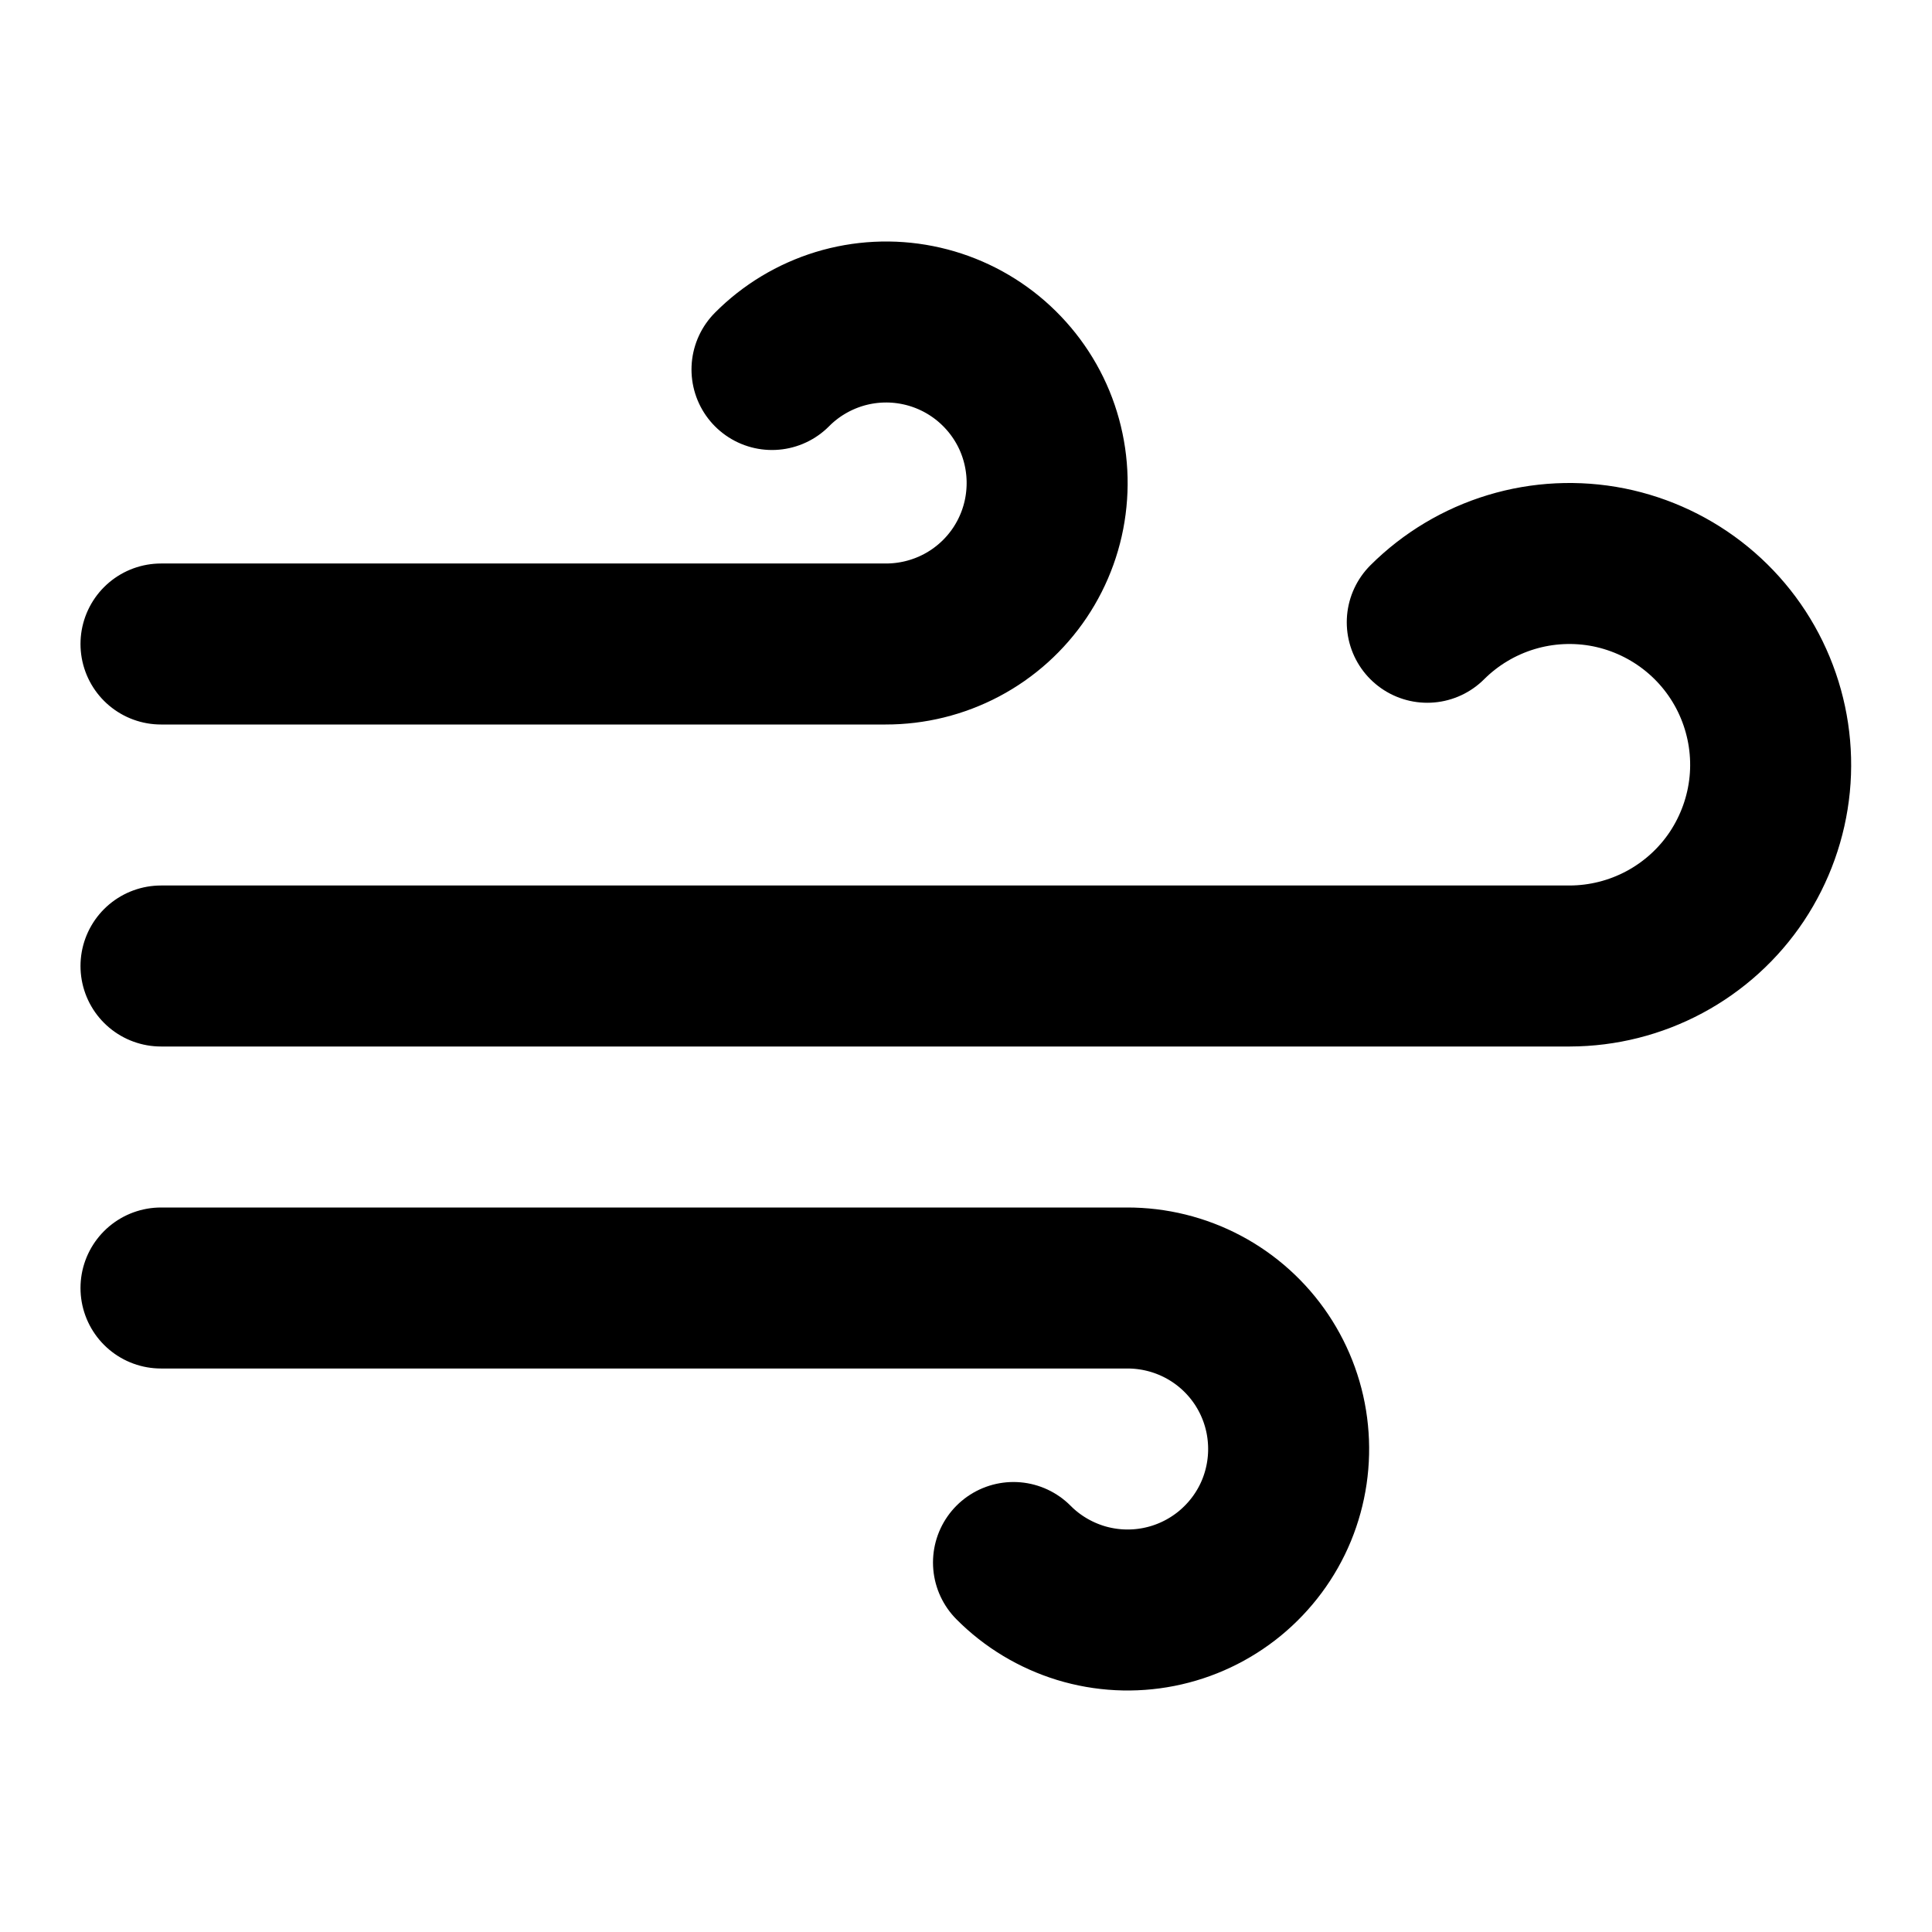
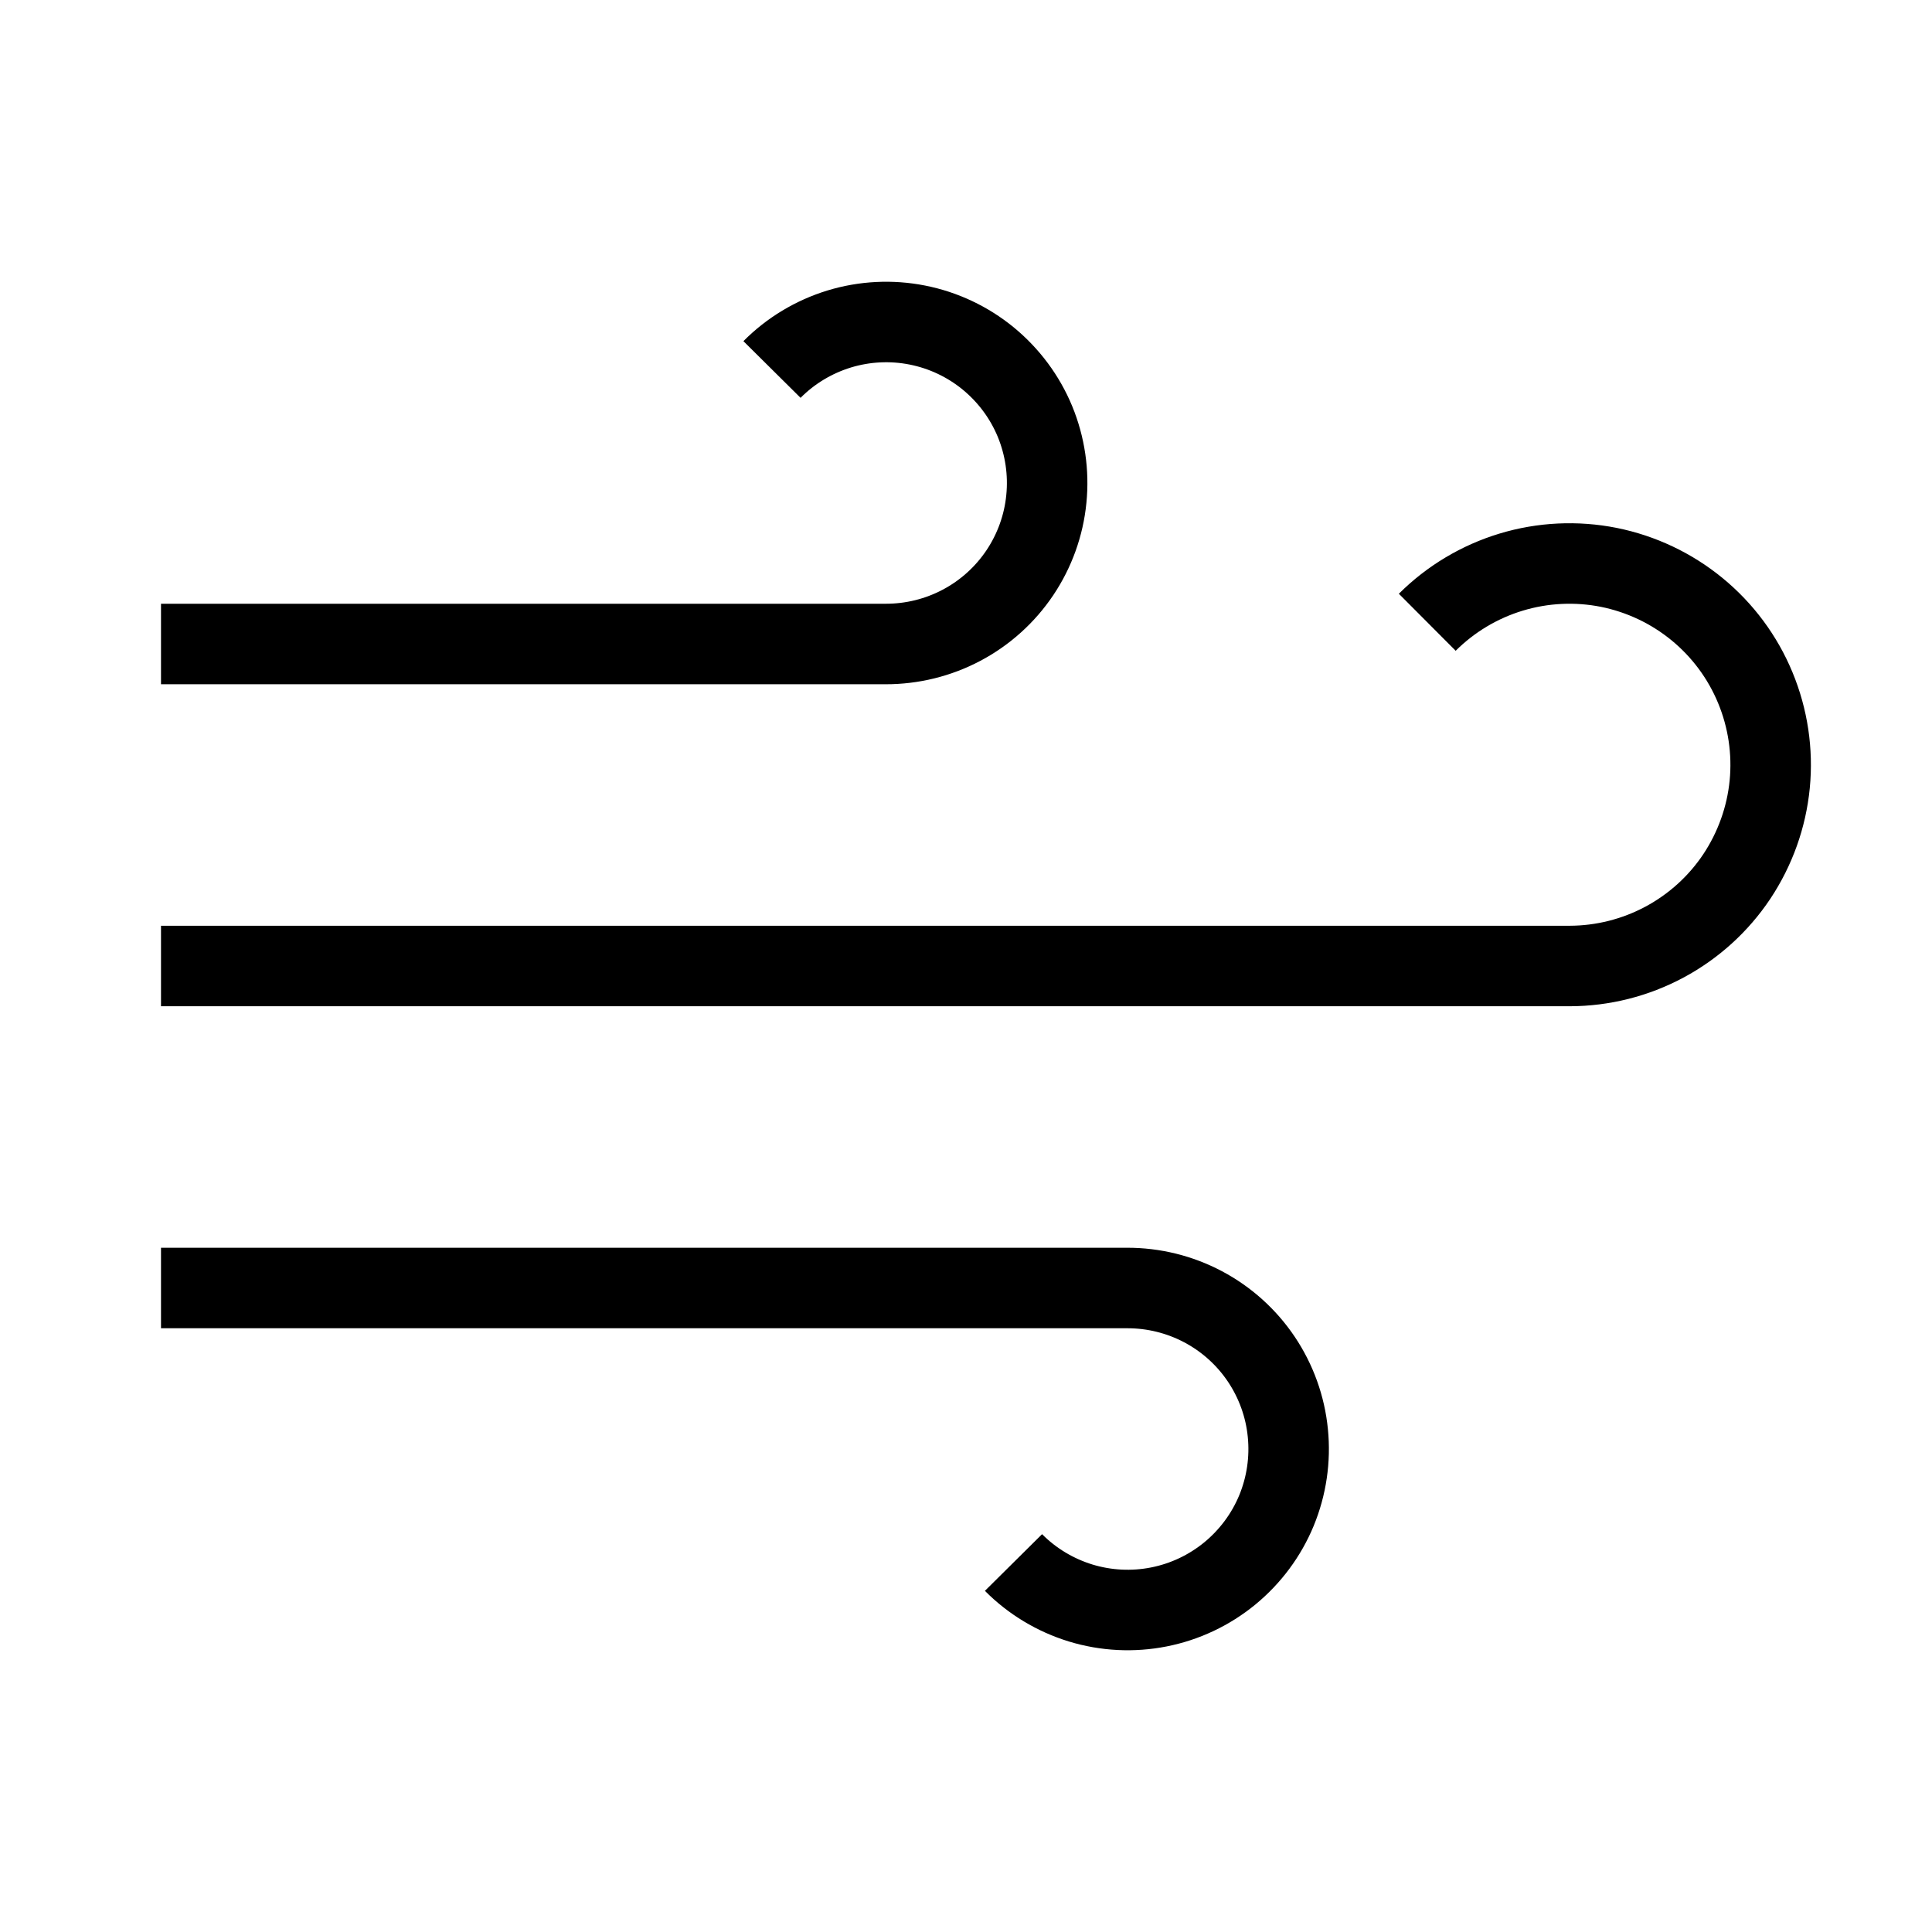
<svg xmlns="http://www.w3.org/2000/svg" width="24" height="24" viewBox="0 0 24 24" fill="none">
-   <path d="M9.59 4.59C9.822 4.356 10.109 4.184 10.424 4.087C10.739 3.991 11.073 3.974 11.396 4.038C11.72 4.102 12.022 4.245 12.277 4.454C12.531 4.663 12.731 4.931 12.857 5.236C12.982 5.54 13.031 5.871 12.998 6.199C12.966 6.527 12.852 6.842 12.669 7.115C12.485 7.389 12.236 7.613 11.945 7.767C11.654 7.921 11.329 8.001 11 8H2M12.59 19.41C12.822 19.644 13.109 19.816 13.424 19.913C13.739 20.009 14.073 20.026 14.396 19.962C14.72 19.898 15.022 19.755 15.277 19.546C15.531 19.337 15.731 19.069 15.857 18.764C15.982 18.46 16.031 18.129 15.998 17.801C15.966 17.473 15.852 17.158 15.669 16.885C15.485 16.611 15.236 16.387 14.945 16.233C14.654 16.079 14.329 15.999 14 16H2M17.73 7.73C18.021 7.44 18.379 7.226 18.772 7.107C19.165 6.988 19.582 6.968 19.985 7.048C20.387 7.129 20.764 7.307 21.082 7.568C21.399 7.828 21.648 8.163 21.805 8.543C21.962 8.922 22.024 9.335 21.984 9.743C21.944 10.152 21.803 10.545 21.576 10.887C21.348 11.229 21.039 11.509 20.677 11.703C20.315 11.897 19.911 11.999 19.5 12H2" stroke="black" stroke-width="2" stroke-linecap="round" stroke-linejoin="round" />
+   <path d="M9.59 4.59C9.822 4.356 10.109 4.184 10.424 4.087C10.739 3.991 11.073 3.974 11.396 4.038C11.72 4.102 12.022 4.245 12.277 4.454C12.531 4.663 12.731 4.931 12.857 5.236C12.982 5.54 13.031 5.871 12.998 6.199C12.966 6.527 12.852 6.842 12.669 7.115C12.485 7.389 12.236 7.613 11.945 7.767C11.654 7.921 11.329 8.001 11 8H2M12.59 19.41C12.822 19.644 13.109 19.816 13.424 19.913C13.739 20.009 14.073 20.026 14.396 19.962C14.72 19.898 15.022 19.755 15.277 19.546C15.531 19.337 15.731 19.069 15.857 18.764C15.982 18.46 16.031 18.129 15.998 17.801C15.966 17.473 15.852 17.158 15.669 16.885C15.485 16.611 15.236 16.387 14.945 16.233C14.654 16.079 14.329 15.999 14 16H2M17.73 7.73C18.021 7.44 18.379 7.226 18.772 7.107C19.165 6.988 19.582 6.968 19.985 7.048C20.387 7.129 20.764 7.307 21.082 7.568C21.399 7.828 21.648 8.163 21.805 8.543C21.962 8.922 22.024 9.335 21.984 9.743C21.944 10.152 21.803 10.545 21.576 10.887C21.348 11.229 21.039 11.509 20.677 11.703C20.315 11.897 19.911 11.999 19.5 12H2" stroke="black" strokeWidth="2" strokeLinecap="round" strokeLinejoin="round" />
</svg>
